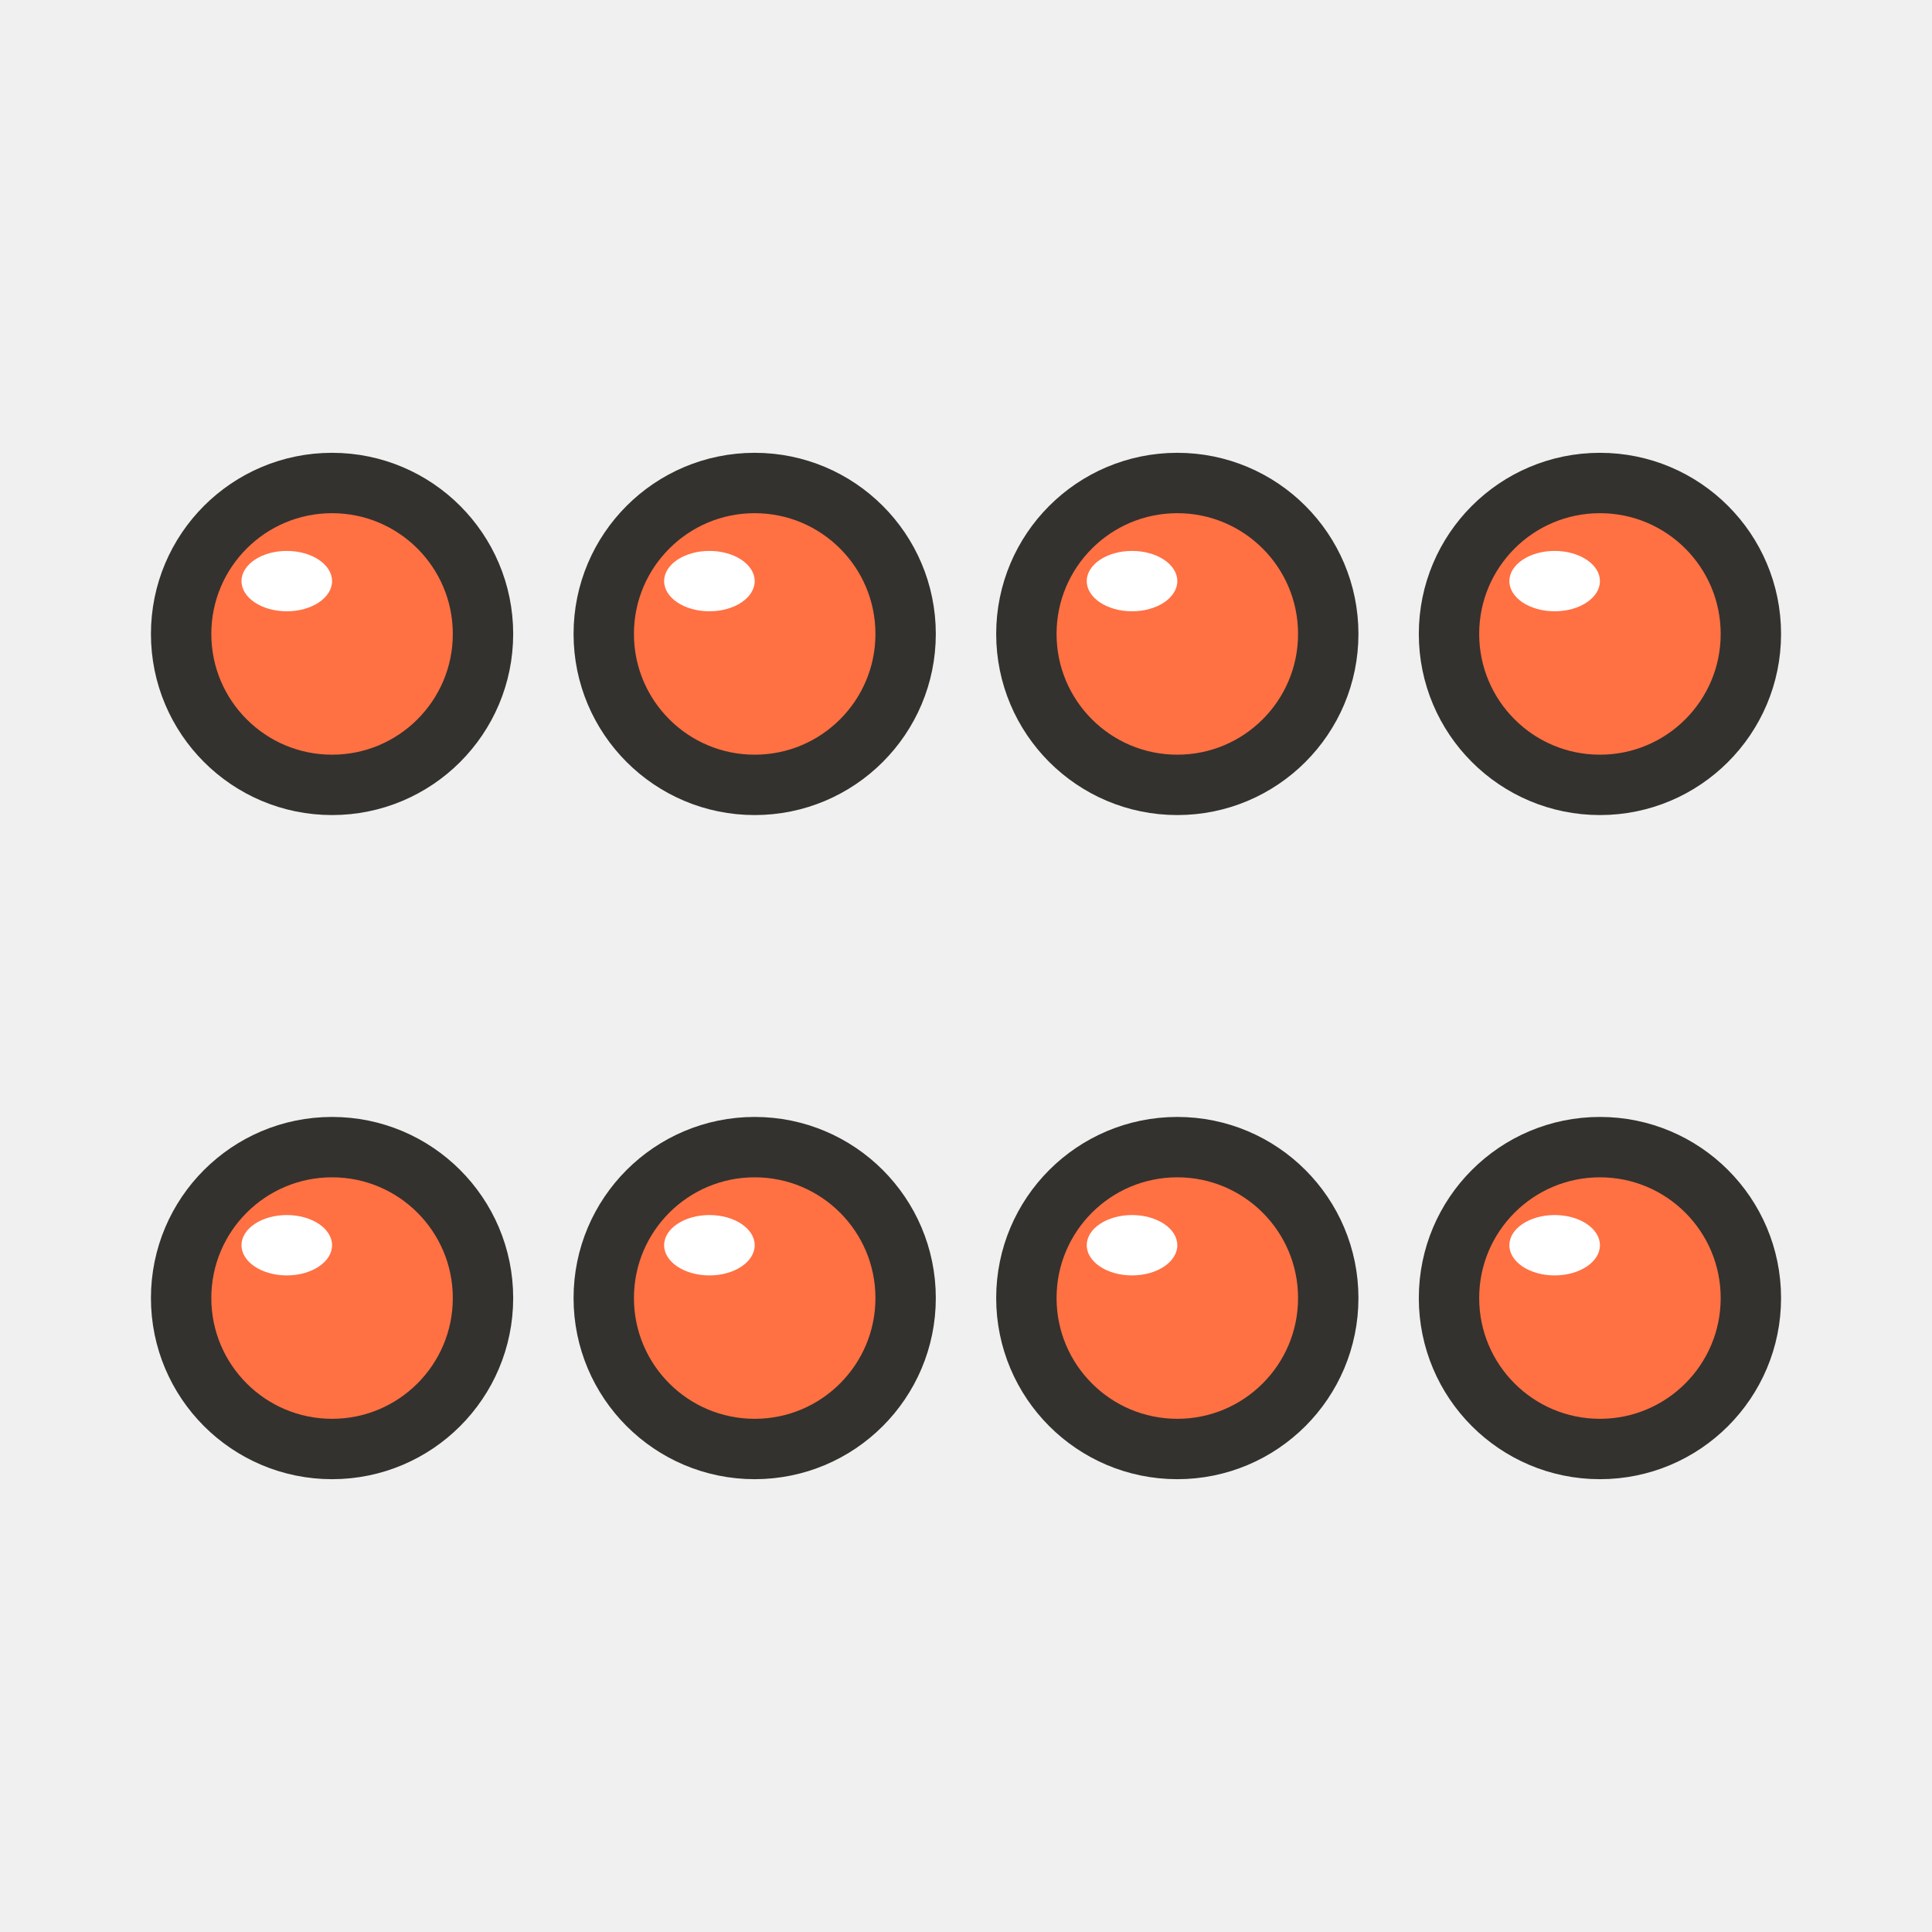
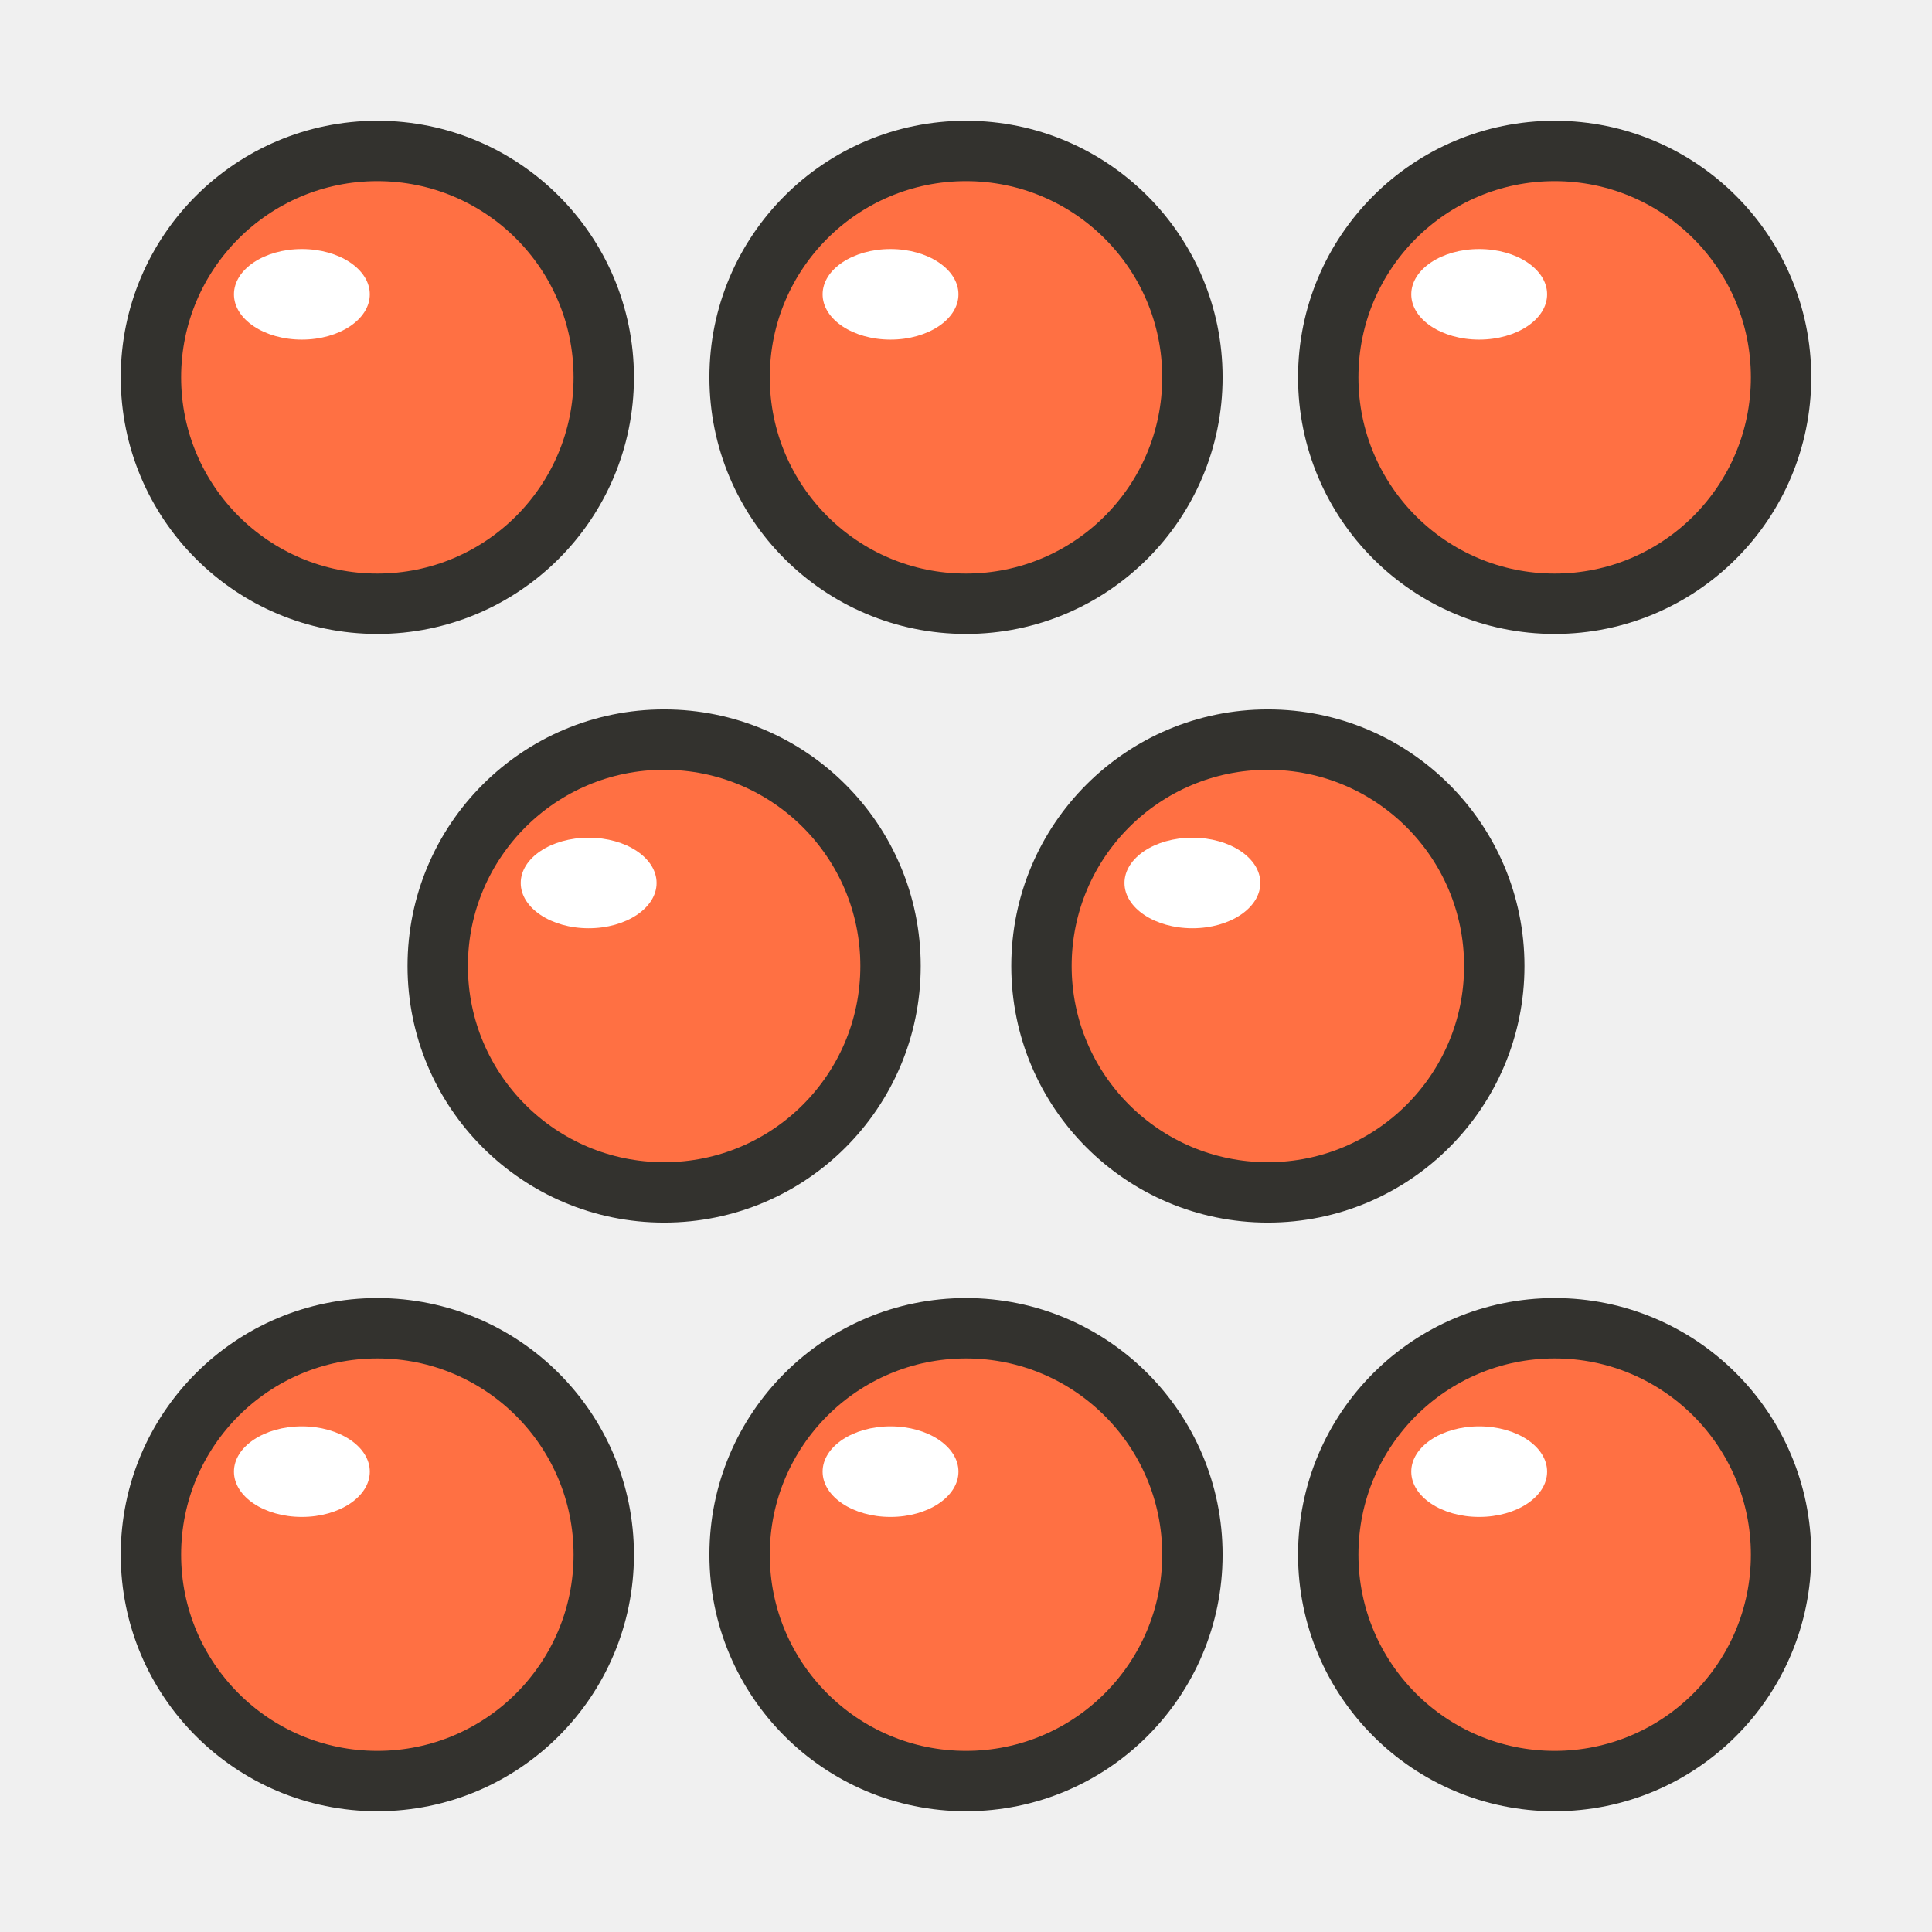
<svg xmlns="http://www.w3.org/2000/svg" viewBox="0 0 128 128">
-   <circle cx="22" cy="42" r="10" fill="#FF7043" stroke="#33322E" stroke-width="4" stroke-linejoin="round" stroke-linecap="round" />
-   <ellipse cx="19" cy="38.5" rx="3" ry="2" fill="#FFFFFF" />
-   <circle cx="50" cy="42" r="10" fill="#FF7043" stroke="#33322E" stroke-width="4" stroke-linejoin="round" stroke-linecap="round" />
-   <ellipse cx="47" cy="38.5" rx="3" ry="2" fill="#FFFFFF" />
-   <circle cx="78" cy="42" r="10" fill="#FF7043" stroke="#33322E" stroke-width="4" stroke-linejoin="round" stroke-linecap="round" />
-   <ellipse cx="75" cy="38.5" rx="3" ry="2" fill="#FFFFFF" />
-   <circle cx="106" cy="42" r="10" fill="#FF7043" stroke="#33322E" stroke-width="4" stroke-linejoin="round" stroke-linecap="round" />
-   <ellipse cx="103" cy="38.5" rx="3" ry="2" fill="#FFFFFF" />
-   <circle cx="22" cy="86" r="10" fill="#FF7043" stroke="#33322E" stroke-width="4" stroke-linejoin="round" stroke-linecap="round" />
-   <ellipse cx="19" cy="82.5" rx="3" ry="2" fill="#FFFFFF" />
-   <circle cx="50" cy="86" r="10" fill="#FF7043" stroke="#33322E" stroke-width="4" stroke-linejoin="round" stroke-linecap="round" />
-   <ellipse cx="47" cy="82.5" rx="3" ry="2" fill="#FFFFFF" />
-   <circle cx="78" cy="86" r="10" fill="#FF7043" stroke="#33322E" stroke-width="4" stroke-linejoin="round" stroke-linecap="round" />
-   <ellipse cx="75" cy="82.5" rx="3" ry="2" fill="#FFFFFF" />
-   <circle cx="106" cy="86" r="10" fill="#FF7043" stroke="#33322E" stroke-width="4" stroke-linejoin="round" stroke-linecap="round" />
-   <ellipse cx="103" cy="82.5" rx="3" ry="2" fill="#FFFFFF" />
+   <circle cx="25" cy="25" r="15" fill="#FF7043" stroke="#33322E" stroke-width="4" stroke-linejoin="round" stroke-linecap="round" />
+   <ellipse cx="20" cy="19.5" rx="4.5" ry="3" fill="#FFFFFF" />
+   <circle cx="64" cy="25" r="15" fill="#FF7043" stroke="#33322E" stroke-width="4" stroke-linejoin="round" stroke-linecap="round" />
+   <ellipse cx="59" cy="19.5" rx="4.5" ry="3" fill="#FFFFFF" />
+   <circle cx="103" cy="25" r="15" fill="#FF7043" stroke="#33322E" stroke-width="4" stroke-linejoin="round" stroke-linecap="round" />
+   <ellipse cx="98" cy="19.5" rx="4.5" ry="3" fill="#FFFFFF" />
+   <circle cx="44" cy="64" r="15" fill="#FF7043" stroke="#33322E" stroke-width="4" stroke-linejoin="round" stroke-linecap="round" />
+   <ellipse cx="39" cy="58.5" rx="4.5" ry="3" fill="#FFFFFF" />
+   <circle cx="84" cy="64" r="15" fill="#FF7043" stroke="#33322E" stroke-width="4" stroke-linejoin="round" stroke-linecap="round" />
+   <ellipse cx="79" cy="58.5" rx="4.5" ry="3" fill="#FFFFFF" />
+   <circle cx="25" cy="103" r="15" fill="#FF7043" stroke="#33322E" stroke-width="4" stroke-linejoin="round" stroke-linecap="round" />
+   <ellipse cx="20" cy="97.5" rx="4.5" ry="3" fill="#FFFFFF" />
+   <circle cx="64" cy="103" r="15" fill="#FF7043" stroke="#33322E" stroke-width="4" stroke-linejoin="round" stroke-linecap="round" />
+   <ellipse cx="59" cy="97.5" rx="4.5" ry="3" fill="#FFFFFF" />
+   <circle cx="103" cy="103" r="15" fill="#FF7043" stroke="#33322E" stroke-width="4" stroke-linejoin="round" stroke-linecap="round" />
+   <ellipse cx="98" cy="97.5" rx="4.5" ry="3" fill="#FFFFFF" />
</svg>
